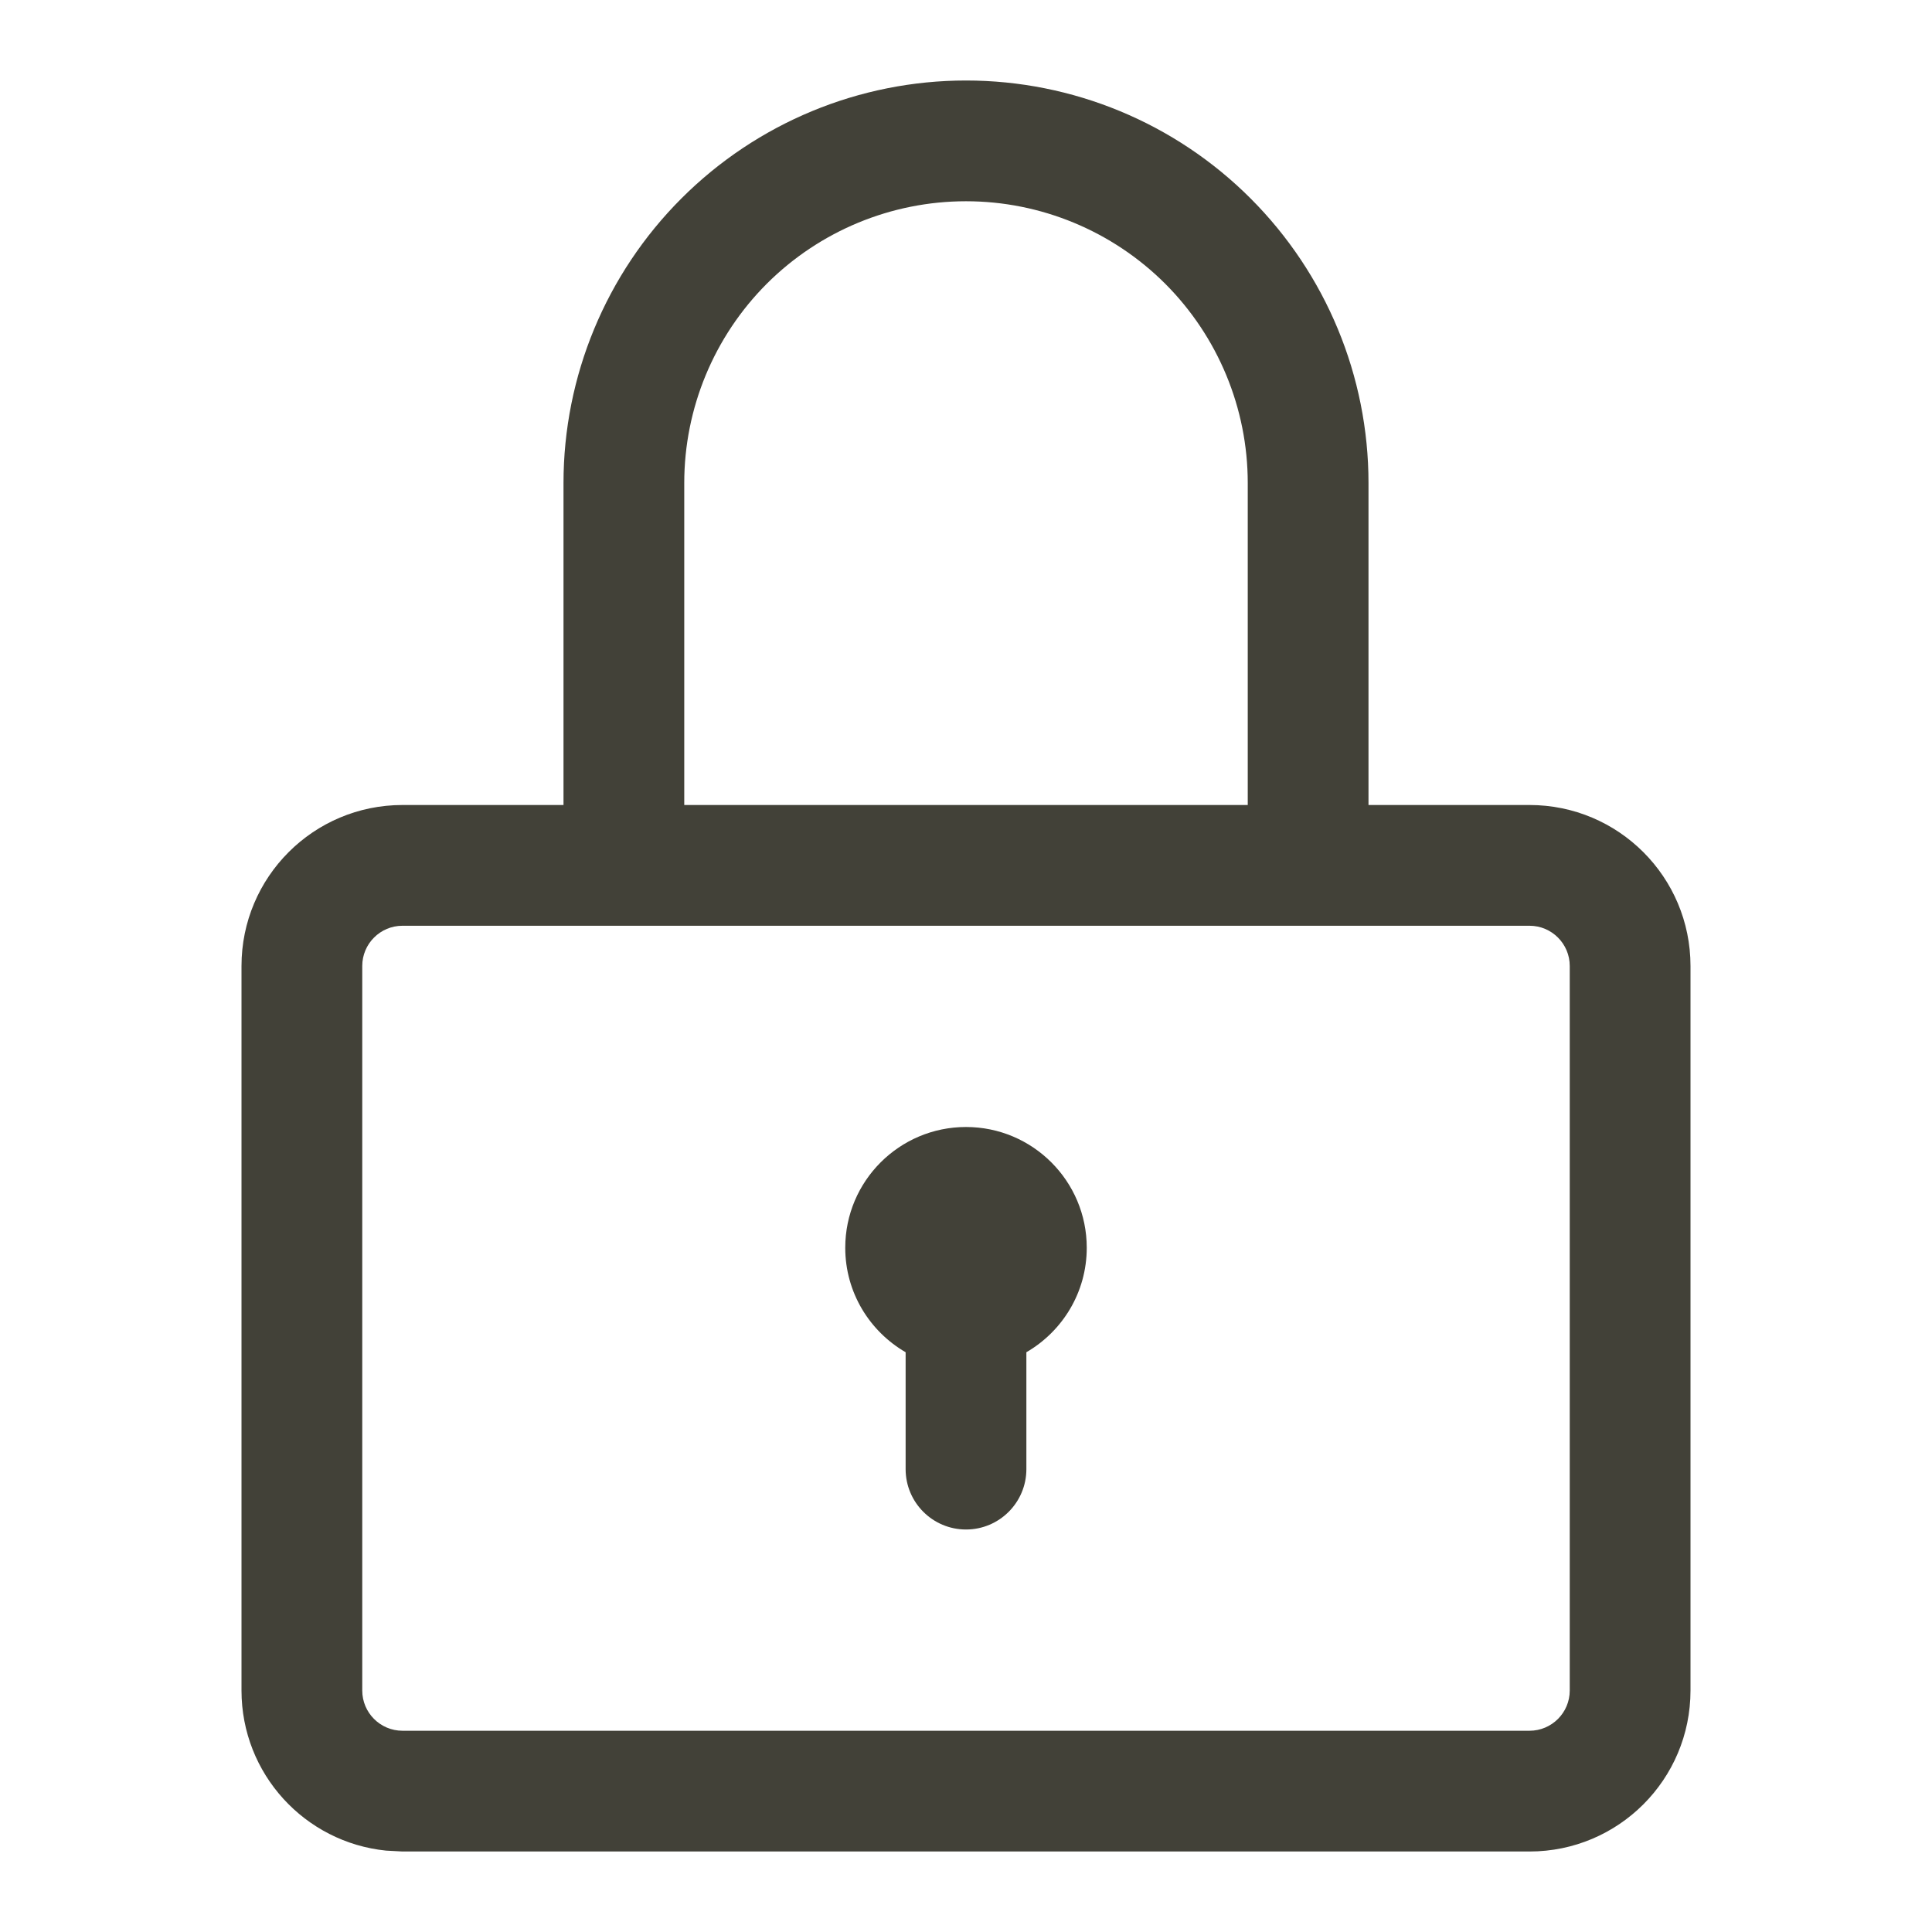
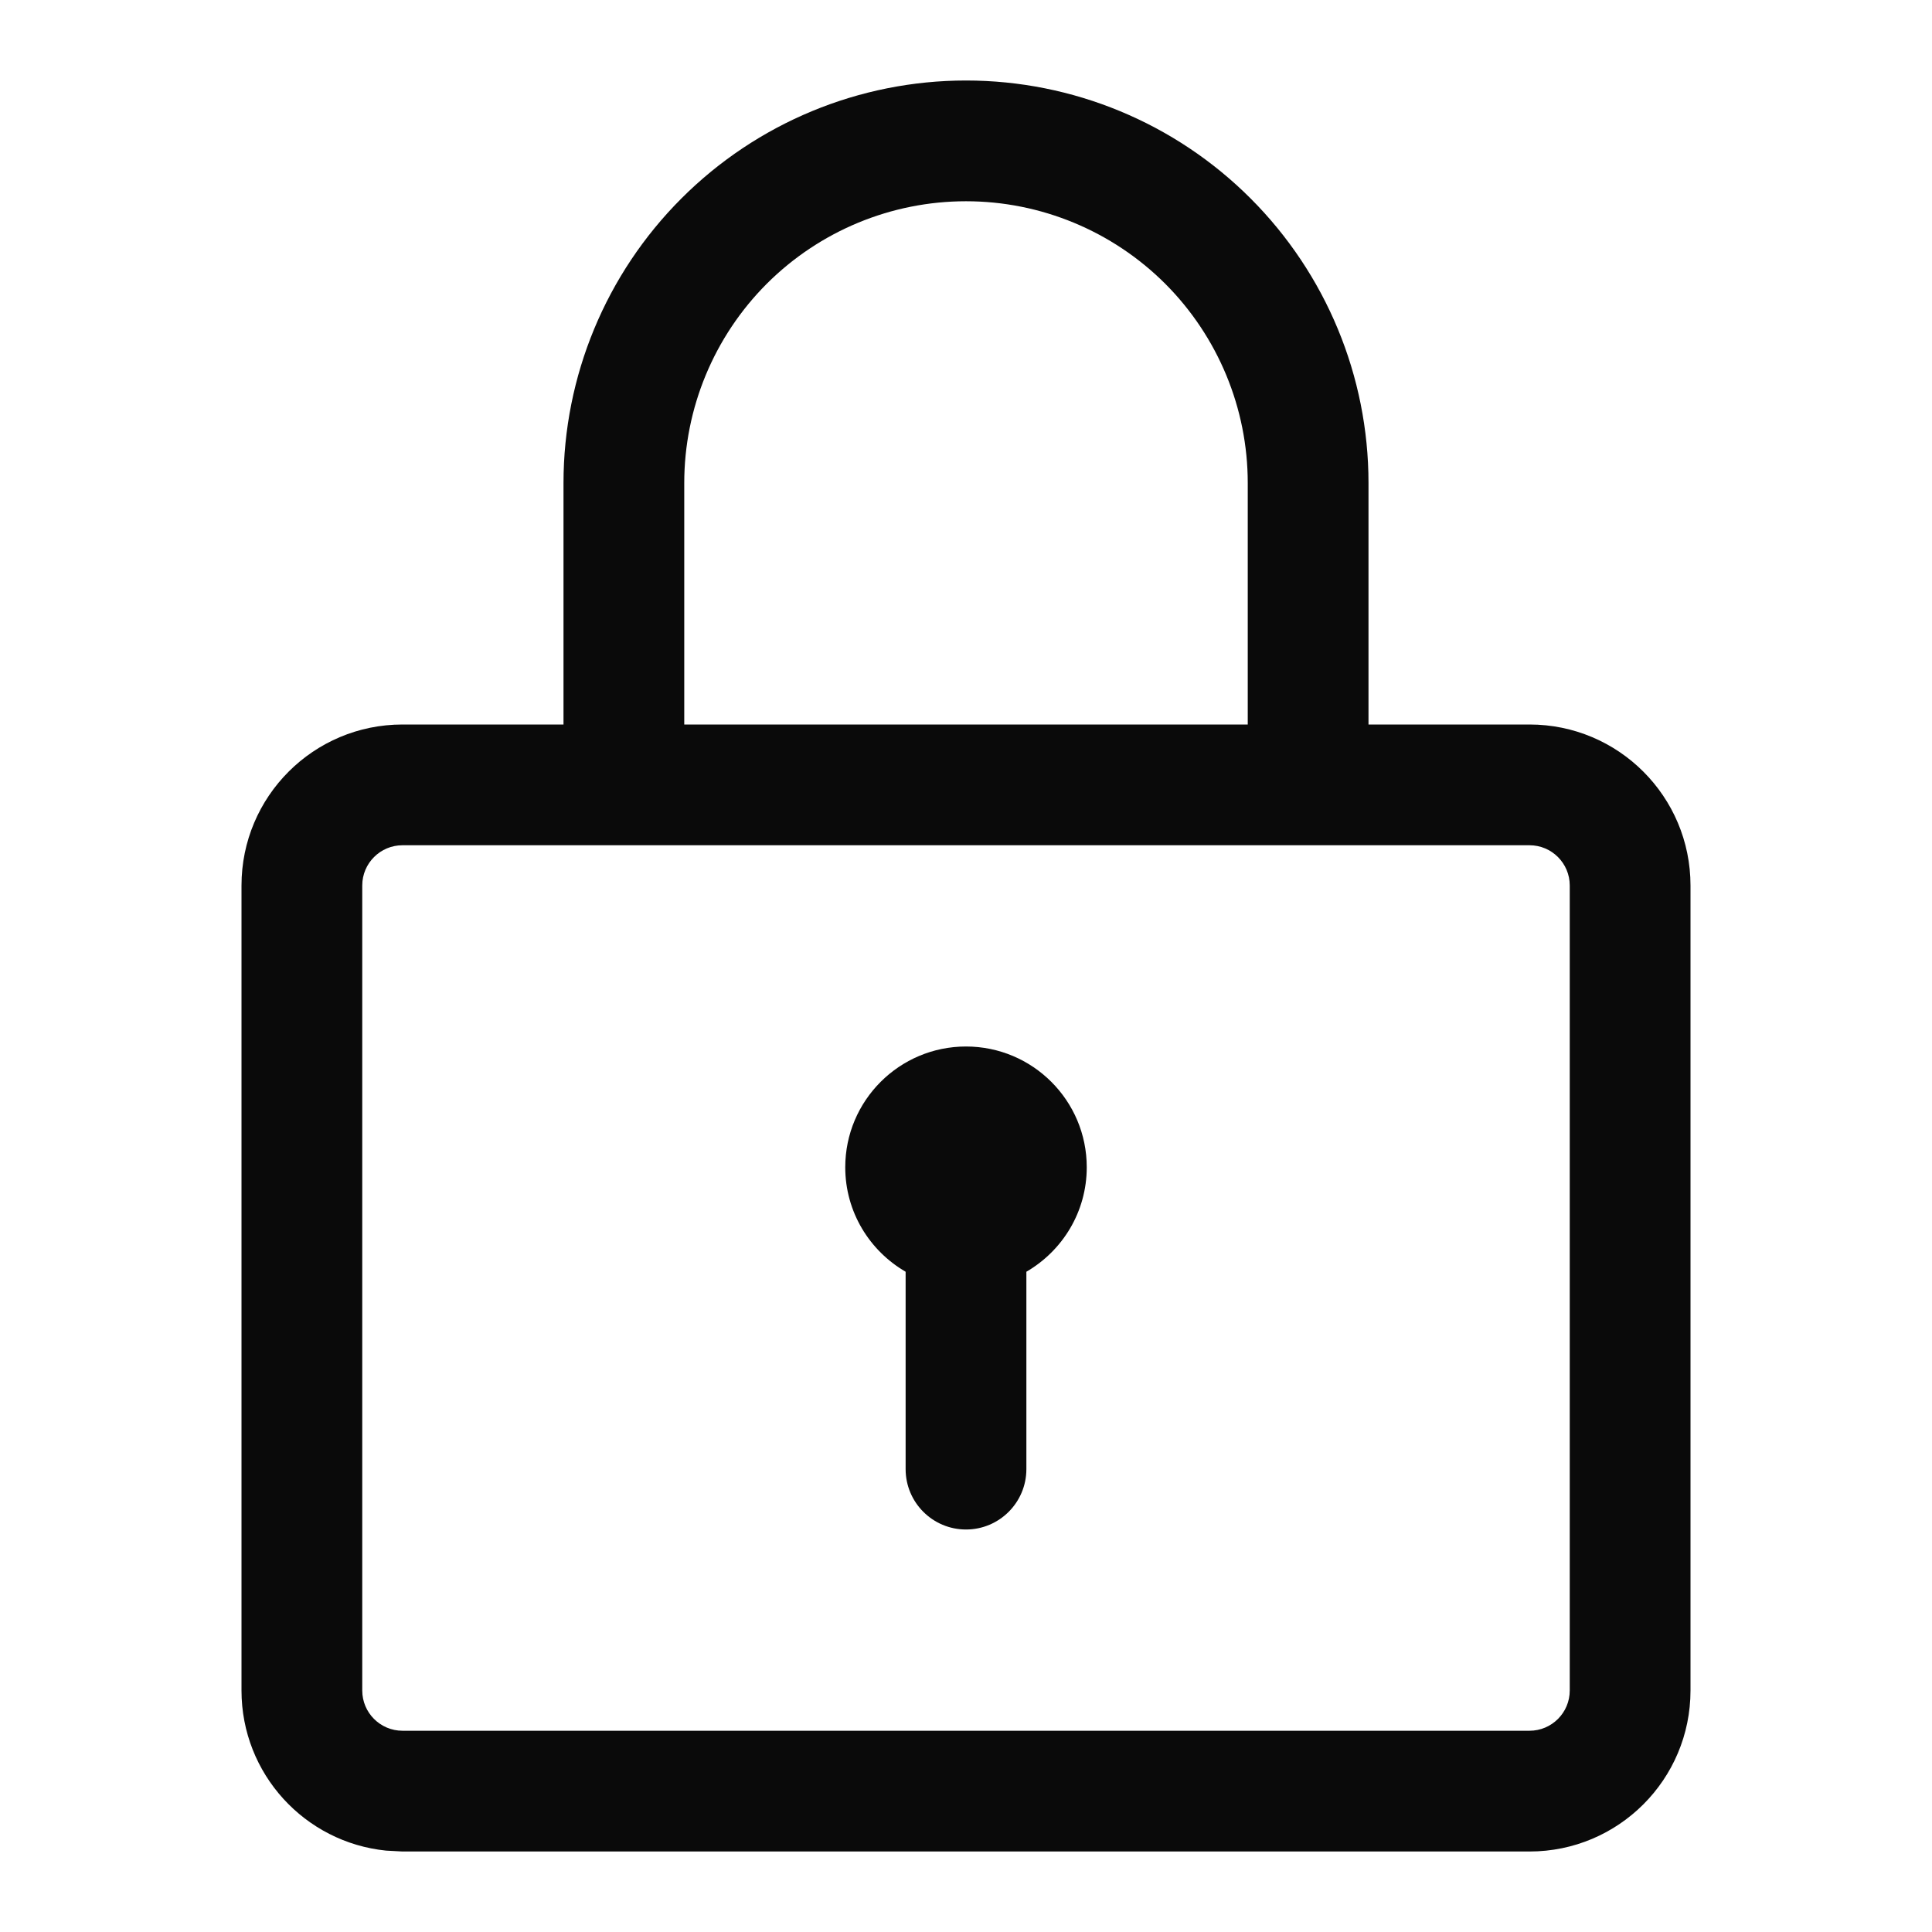
<svg xmlns="http://www.w3.org/2000/svg" width="24" height="24" viewBox="0 0 24 24" fill="none">
-   <path d="M12 14C12.828 14 13.5 14.672 13.5 15.5C13.5 16.055 13.198 16.538 12.75 16.798V18.25C12.75 18.664 12.414 19 12 19C11.586 19 11.25 18.664 11.25 18.25V16.798C10.802 16.538 10.5 16.055 10.5 15.5C10.5 14.672 11.172 14 12 14Z" fill="#424138" />
-   <path fill-rule="evenodd" clip-rule="evenodd" d="M17 10H19C20.105 10 21 10.895 21 12V21C21 22.105 20.105 23 19 23H5L4.796 22.989C3.787 22.887 3 22.036 3 21V12C3 10.895 3.895 10 5 10H7V6C7 4.674 7.527 3.403 8.465 2.465C9.403 1.527 10.674 1 12 1C13.326 1 14.598 1.527 15.535 2.465C16.473 3.403 17 4.674 17 6V10ZM15.5 6C15.5 5.072 15.131 4.182 14.475 3.525C13.818 2.869 12.928 2.5 12 2.5C11.072 2.5 10.182 2.869 9.525 3.525C8.869 4.182 8.5 5.072 8.5 6V10H15.5V6ZM5 11.5C4.724 11.5 4.5 11.724 4.5 12V21C4.5 21.276 4.724 21.5 5 21.5H19C19.276 21.5 19.5 21.276 19.5 21V12C19.5 11.724 19.276 11.5 19 11.5H5Z" fill="#424138" />
+   <path d="M12 13C12.828 13 13.5 13.672 13.5 14.5C13.5 15.055 13.198 15.538 12.75 15.798V18.25C12.75 18.664 12.414 19 12 19C11.586 19 11.25 18.664 11.25 18.25V15.798C10.802 15.538 10.5 15.055 10.5 14.5C10.5 13.672 11.172 13 12 13Z" fill="#0A0A0A" />
+   <path fill-rule="evenodd" clip-rule="evenodd" d="M17 9H19C20.105 9 21 9.895 21 11V21C21 22.105 20.105 23 19 23H5L4.796 22.989C3.787 22.887 3 22.036 3 21V11C3 9.895 3.895 9 5 9H7V6C7 4.674 7.527 3.403 8.465 2.465C9.403 1.527 10.674 1 12 1C13.326 1 14.598 1.527 15.535 2.465C16.473 3.403 17 4.674 17 6V9ZM15.5 6C15.5 5.072 15.131 4.182 14.475 3.525C13.818 2.869 12.928 2.5 12 2.5C11.072 2.5 10.182 2.869 9.525 3.525C8.869 4.182 8.5 5.072 8.5 6V9H15.5V6ZM5 10.5C4.724 10.5 4.5 10.724 4.5 11V21C4.5 21.276 4.724 21.5 5 21.5H19C19.276 21.5 19.5 21.276 19.5 21V11C19.5 10.724 19.276 10.5 19 10.5H5Z" fill="#0A0A0A" />
</svg>
